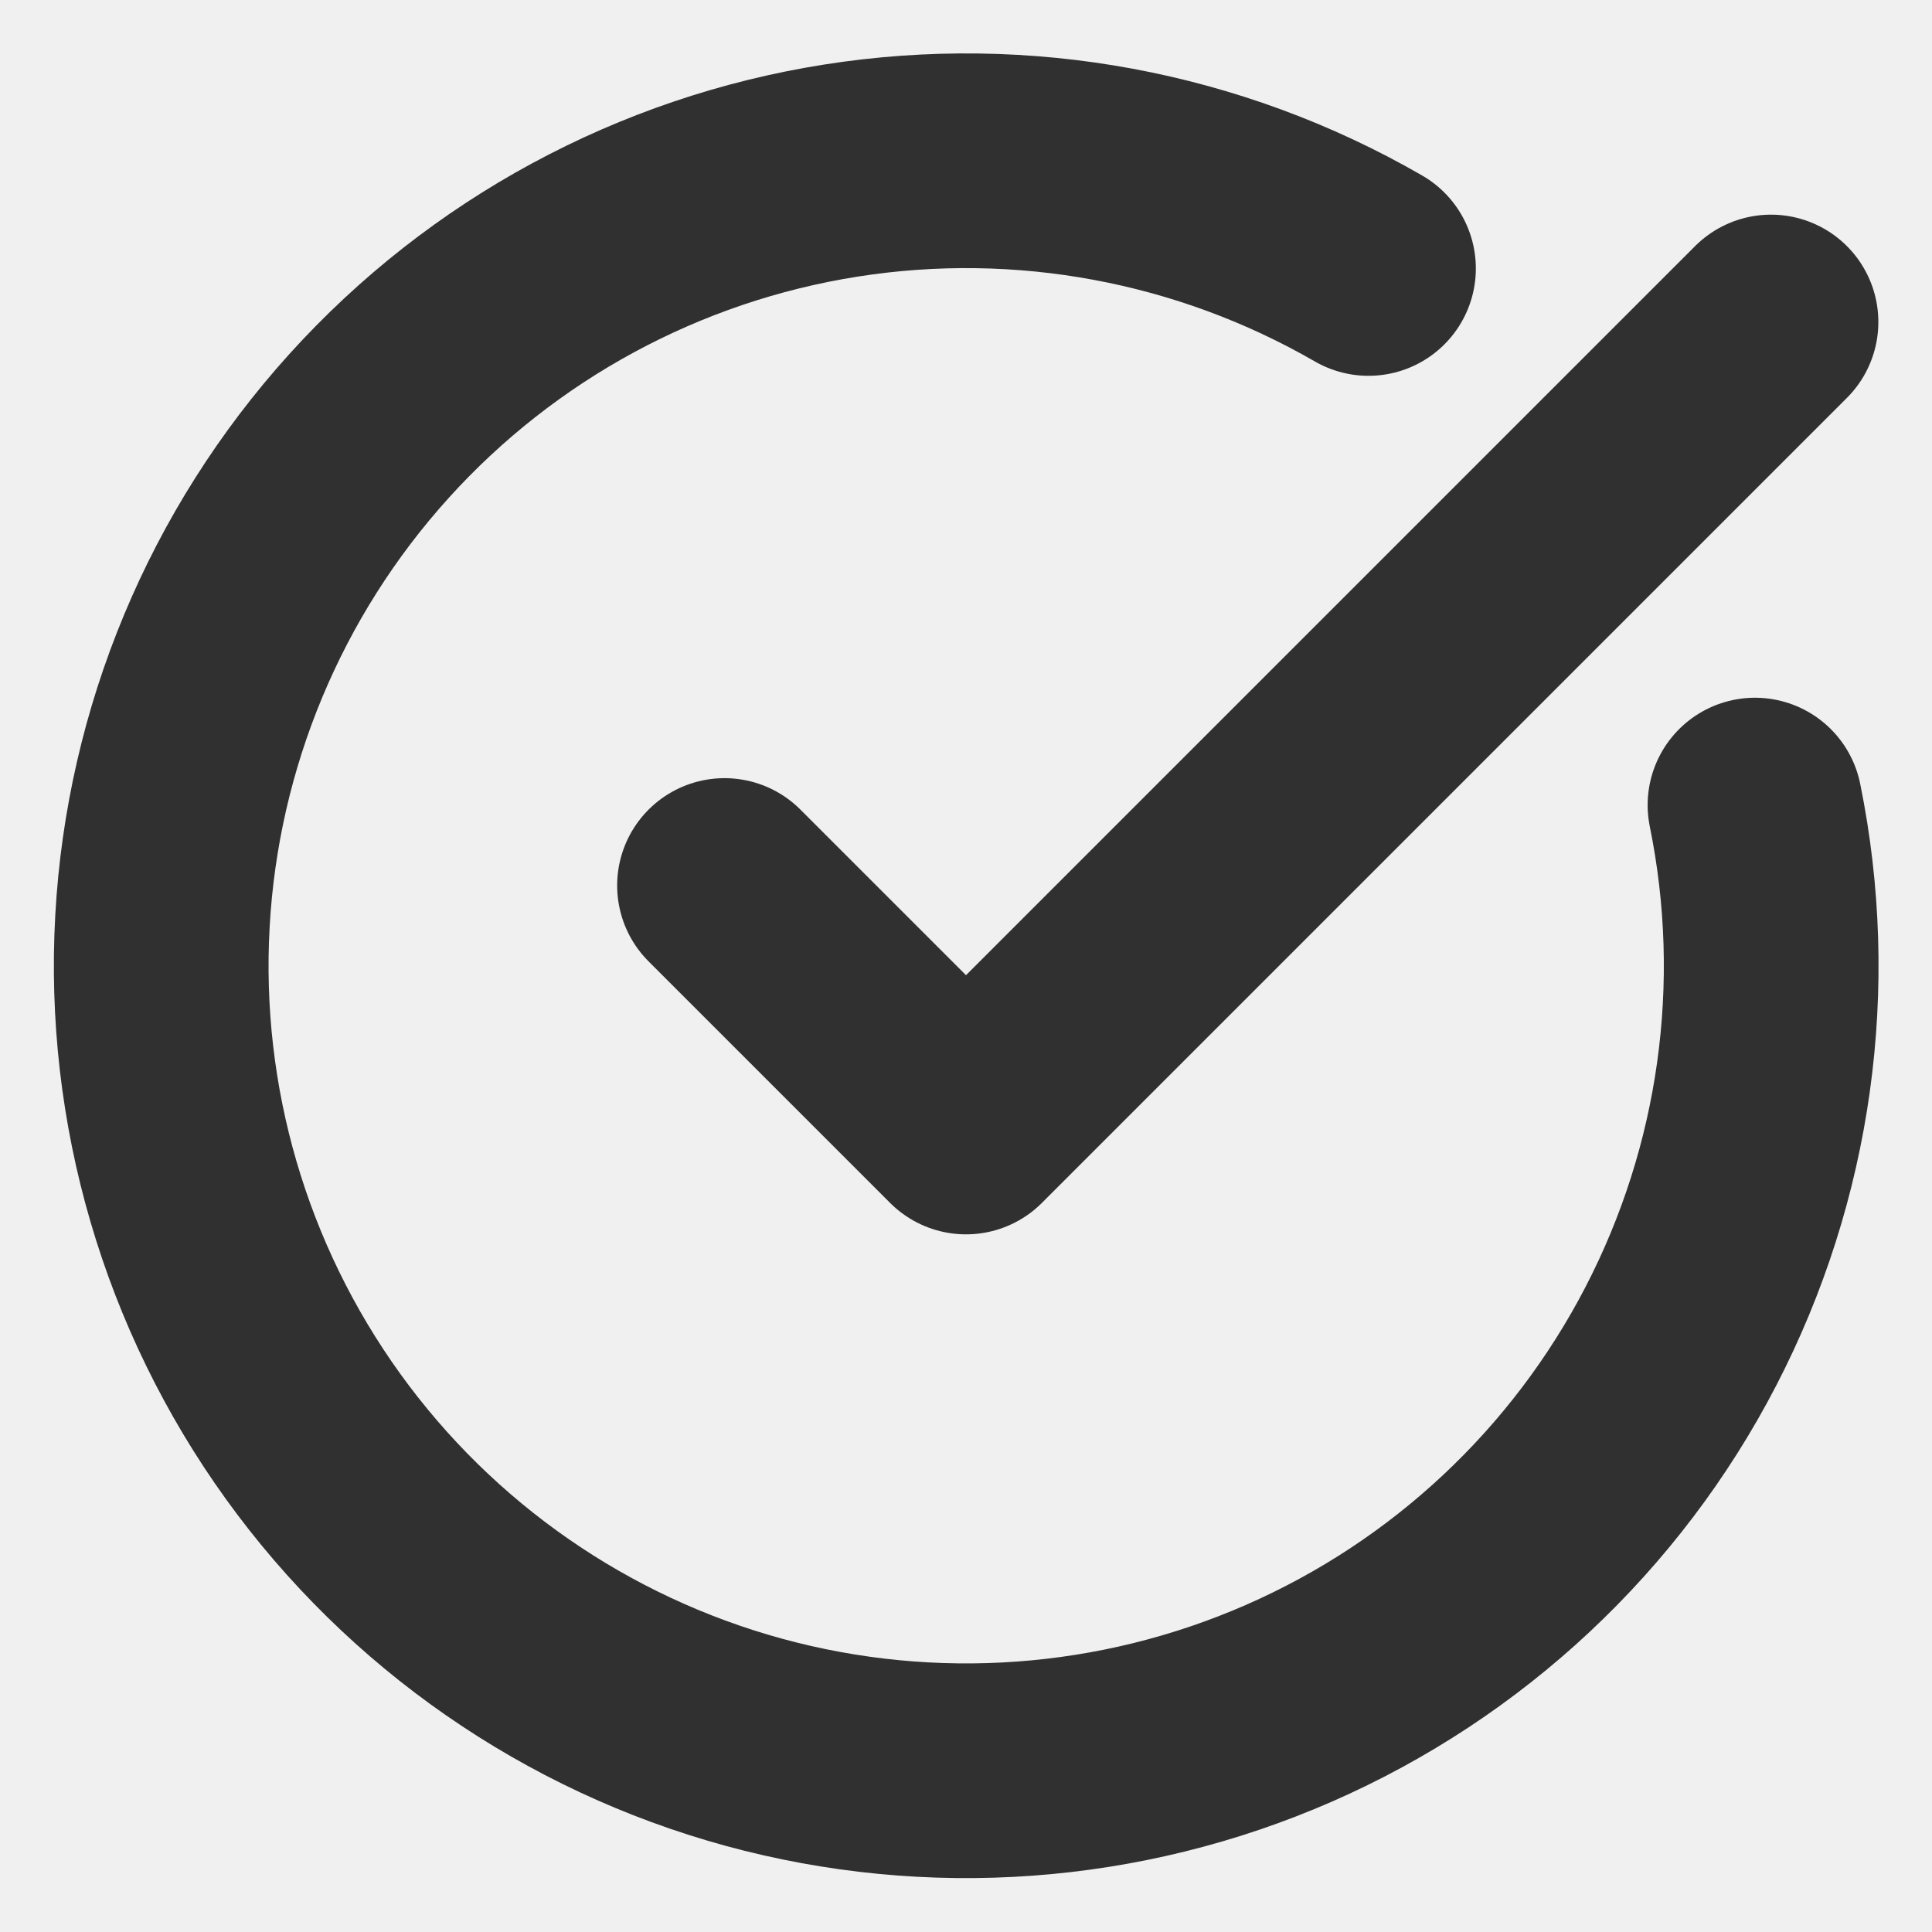
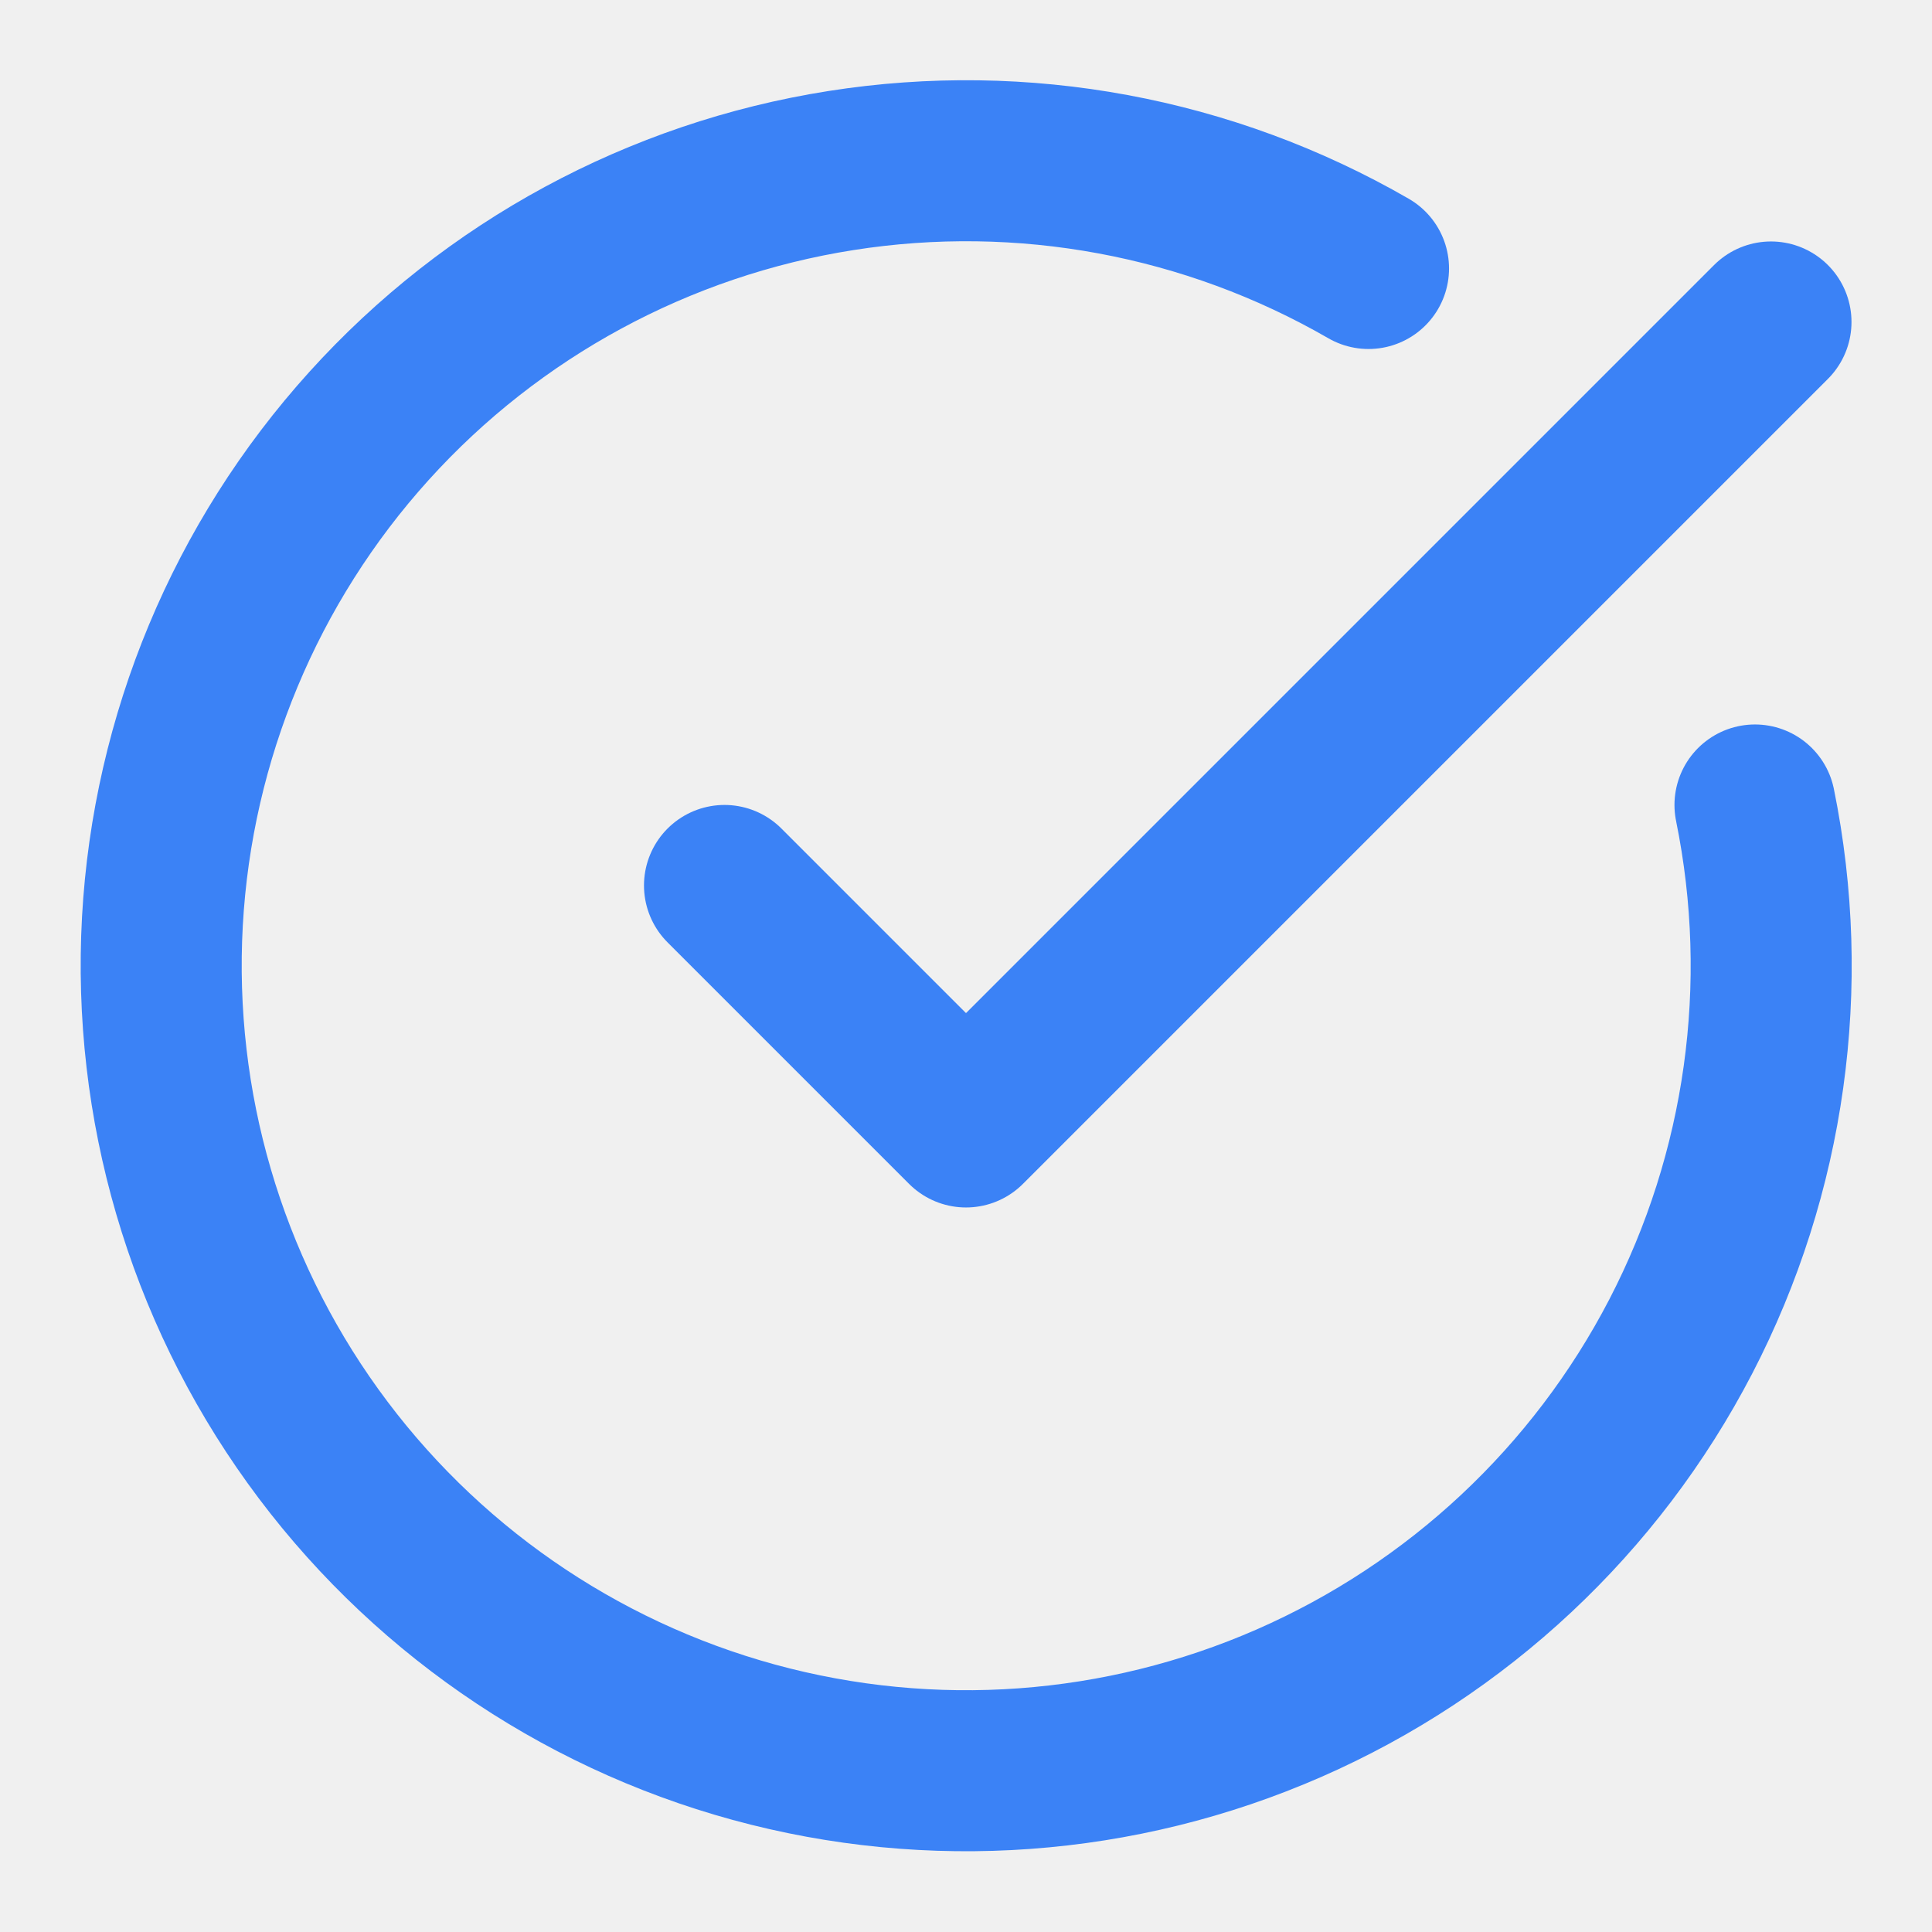
- <svg xmlns="http://www.w3.org/2000/svg" viewBox="0 0 24 24" fill="none">
-   <g clip-path="url(#clip0_233_1765)">
-     <path d="M21.801 10.001C22.258 12.242 21.932 14.572 20.879 16.602C19.826 18.633 18.108 20.241 16.013 21.158C13.917 22.075 11.571 22.246 9.364 21.643C7.158 21.039 5.225 19.698 3.888 17.842C2.551 15.986 1.891 13.728 2.018 11.444C2.144 9.16 3.05 6.989 4.584 5.292C6.118 3.595 8.187 2.475 10.446 2.119C12.706 1.763 15.019 2.192 17 3.335" stroke="#303030" stroke-width="2.667" stroke-linecap="round" stroke-linejoin="round" />
-     <path d="M9 11L12 14L22 4" stroke="#303030" stroke-width="2.667" stroke-linecap="round" stroke-linejoin="round" />
-   </g>
-   <defs>
-     <clipPath id="clip0_233_1765">
-       <path d="M0 0H24V24H0V0Z" fill="white" />
-     </clipPath>
-   </defs>
+ <svg xmlns="http://www.w3.org/2000/svg" width="32" height="32" viewBox="0 0 32 32" fill="none">
+   <path d="M29.068 13.333C29.677 16.322 29.243 19.428 27.839 22.136C26.434 24.843 24.144 26.987 21.35 28.21C18.556 29.433 15.428 29.661 12.486 28.857C9.544 28.052 6.967 26.263 5.184 23.788C3.402 21.314 2.522 18.303 2.69 15.258C2.859 12.213 4.067 9.317 6.112 7.055C8.157 4.792 10.916 3.299 13.928 2.825C16.941 2.35 20.025 2.922 22.667 4.447" stroke="#3B82F6" stroke-width="2.667" stroke-linecap="round" stroke-linejoin="round" />
+   <path d="M12 14.666L16 18.666L29.333 5.333" stroke="#3B82F6" stroke-width="2.667" stroke-linecap="round" stroke-linejoin="round" />
</svg>
